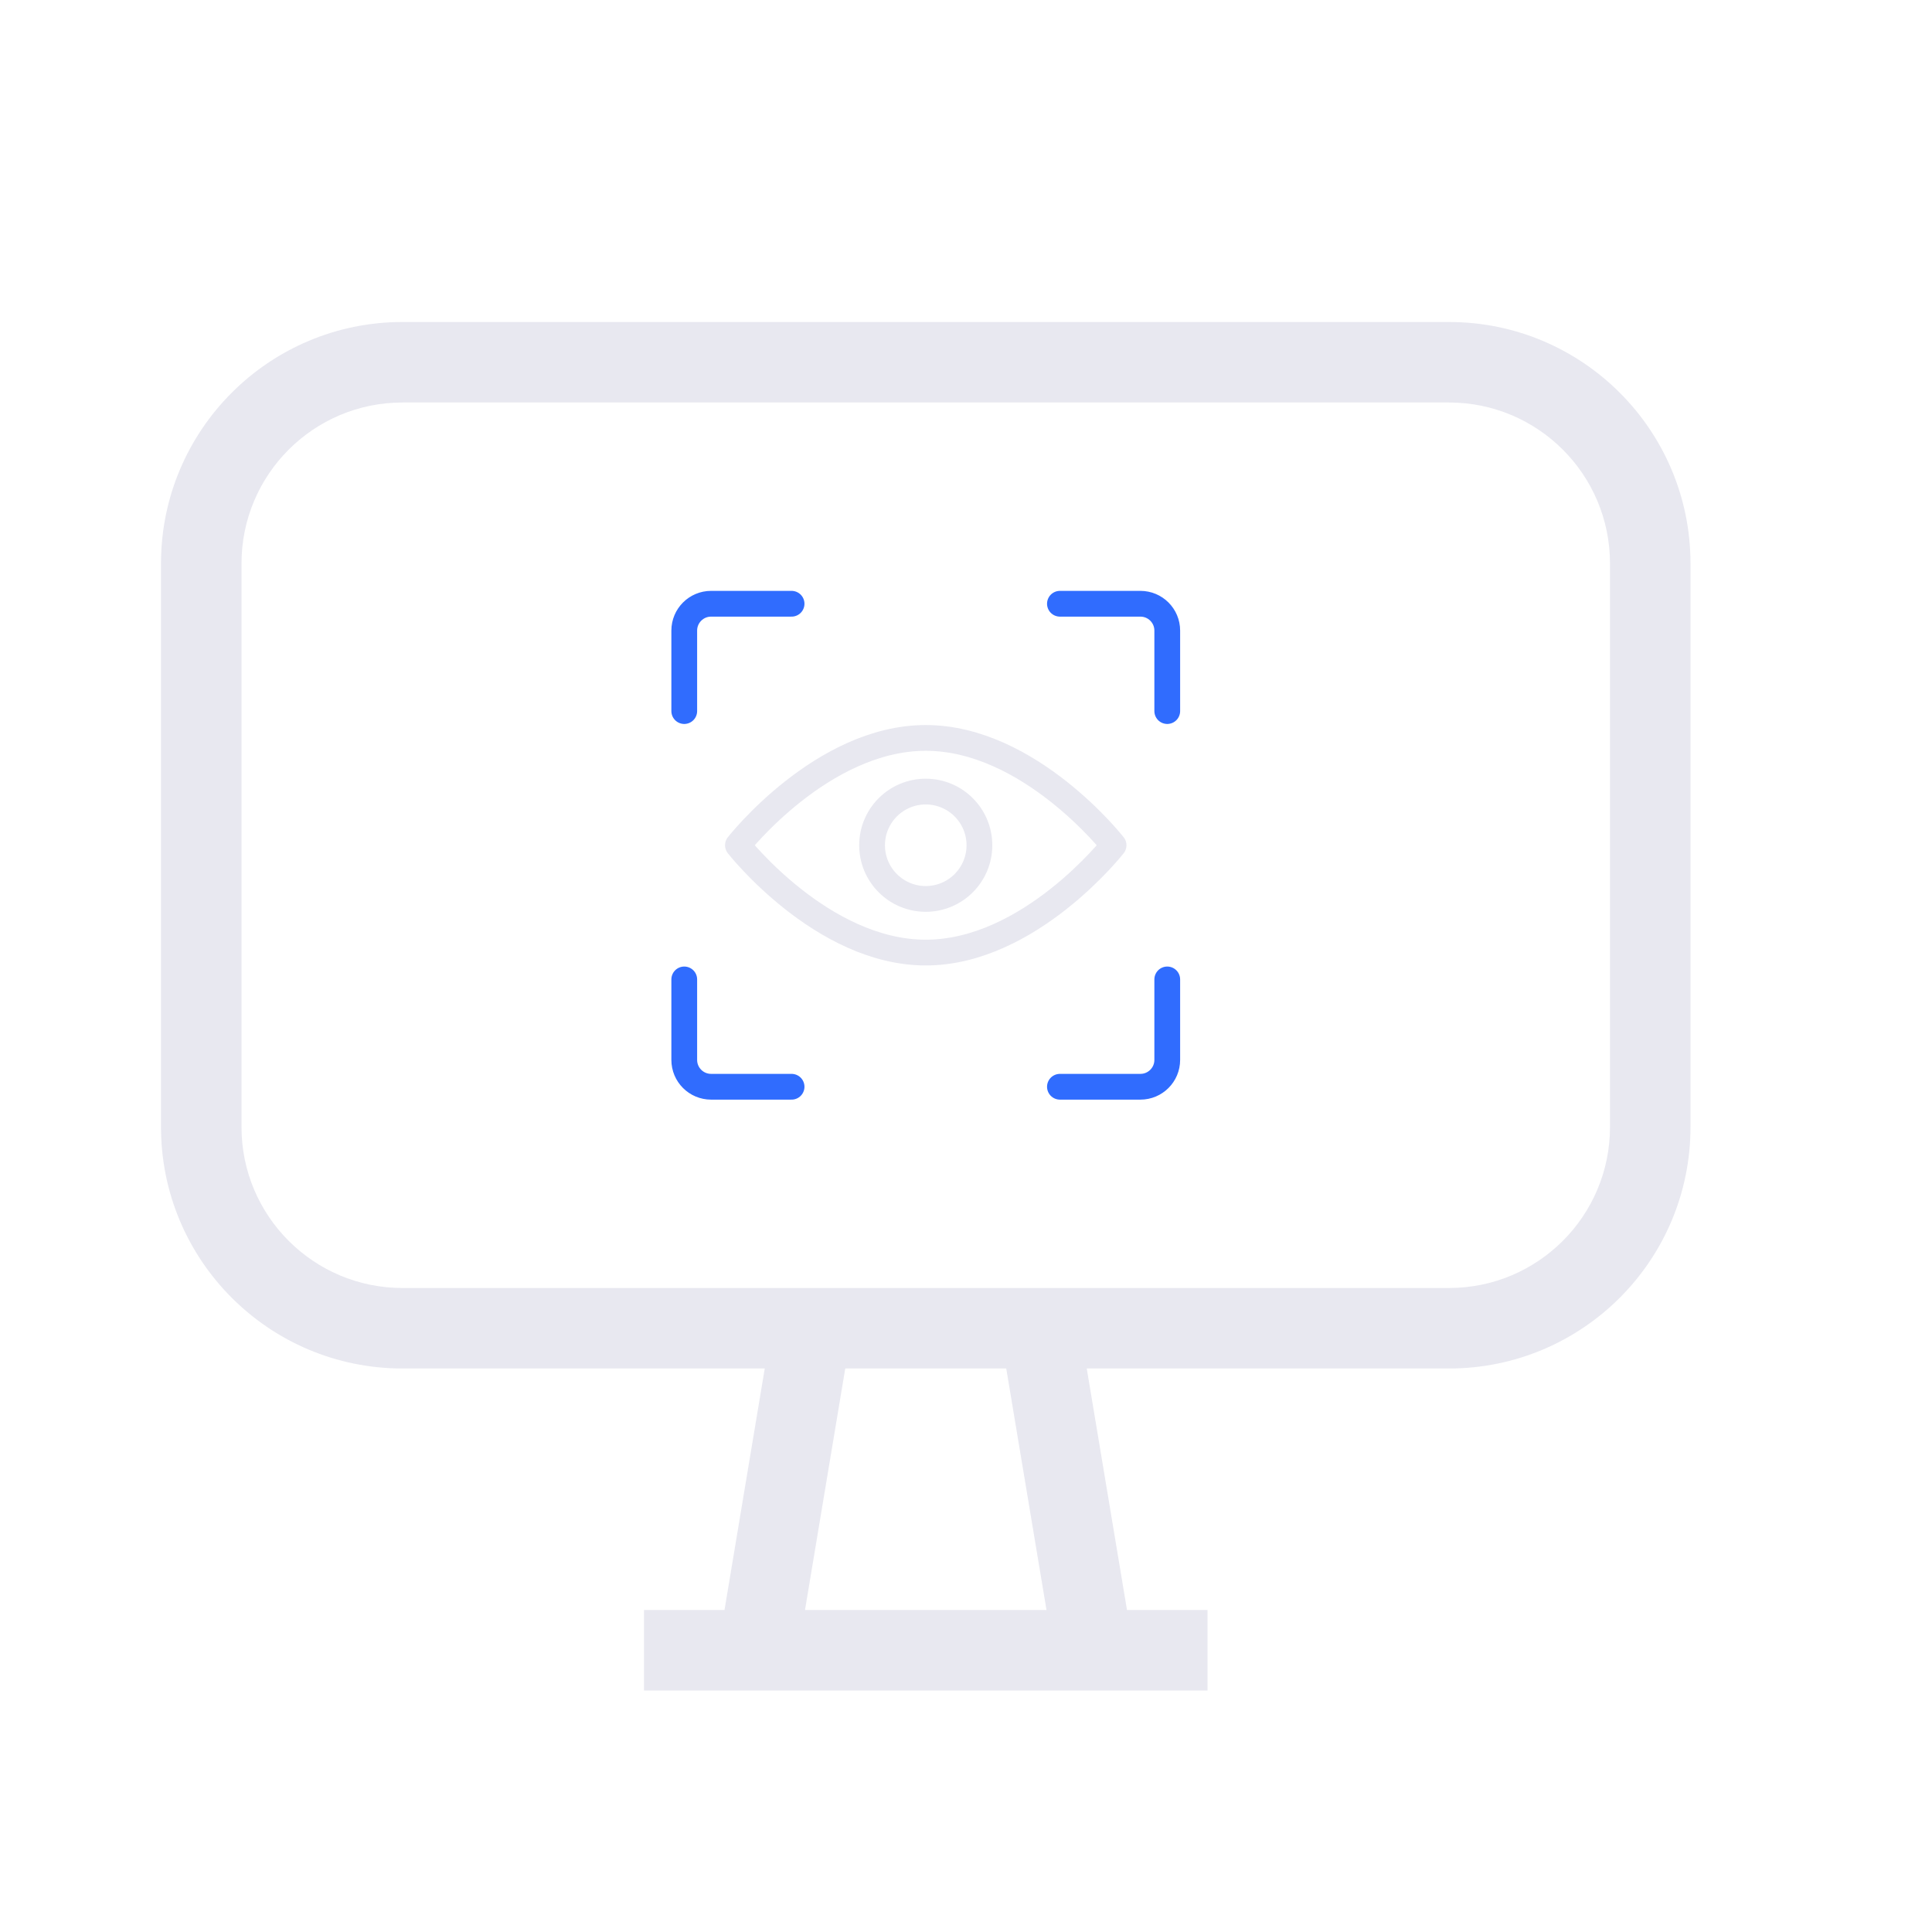
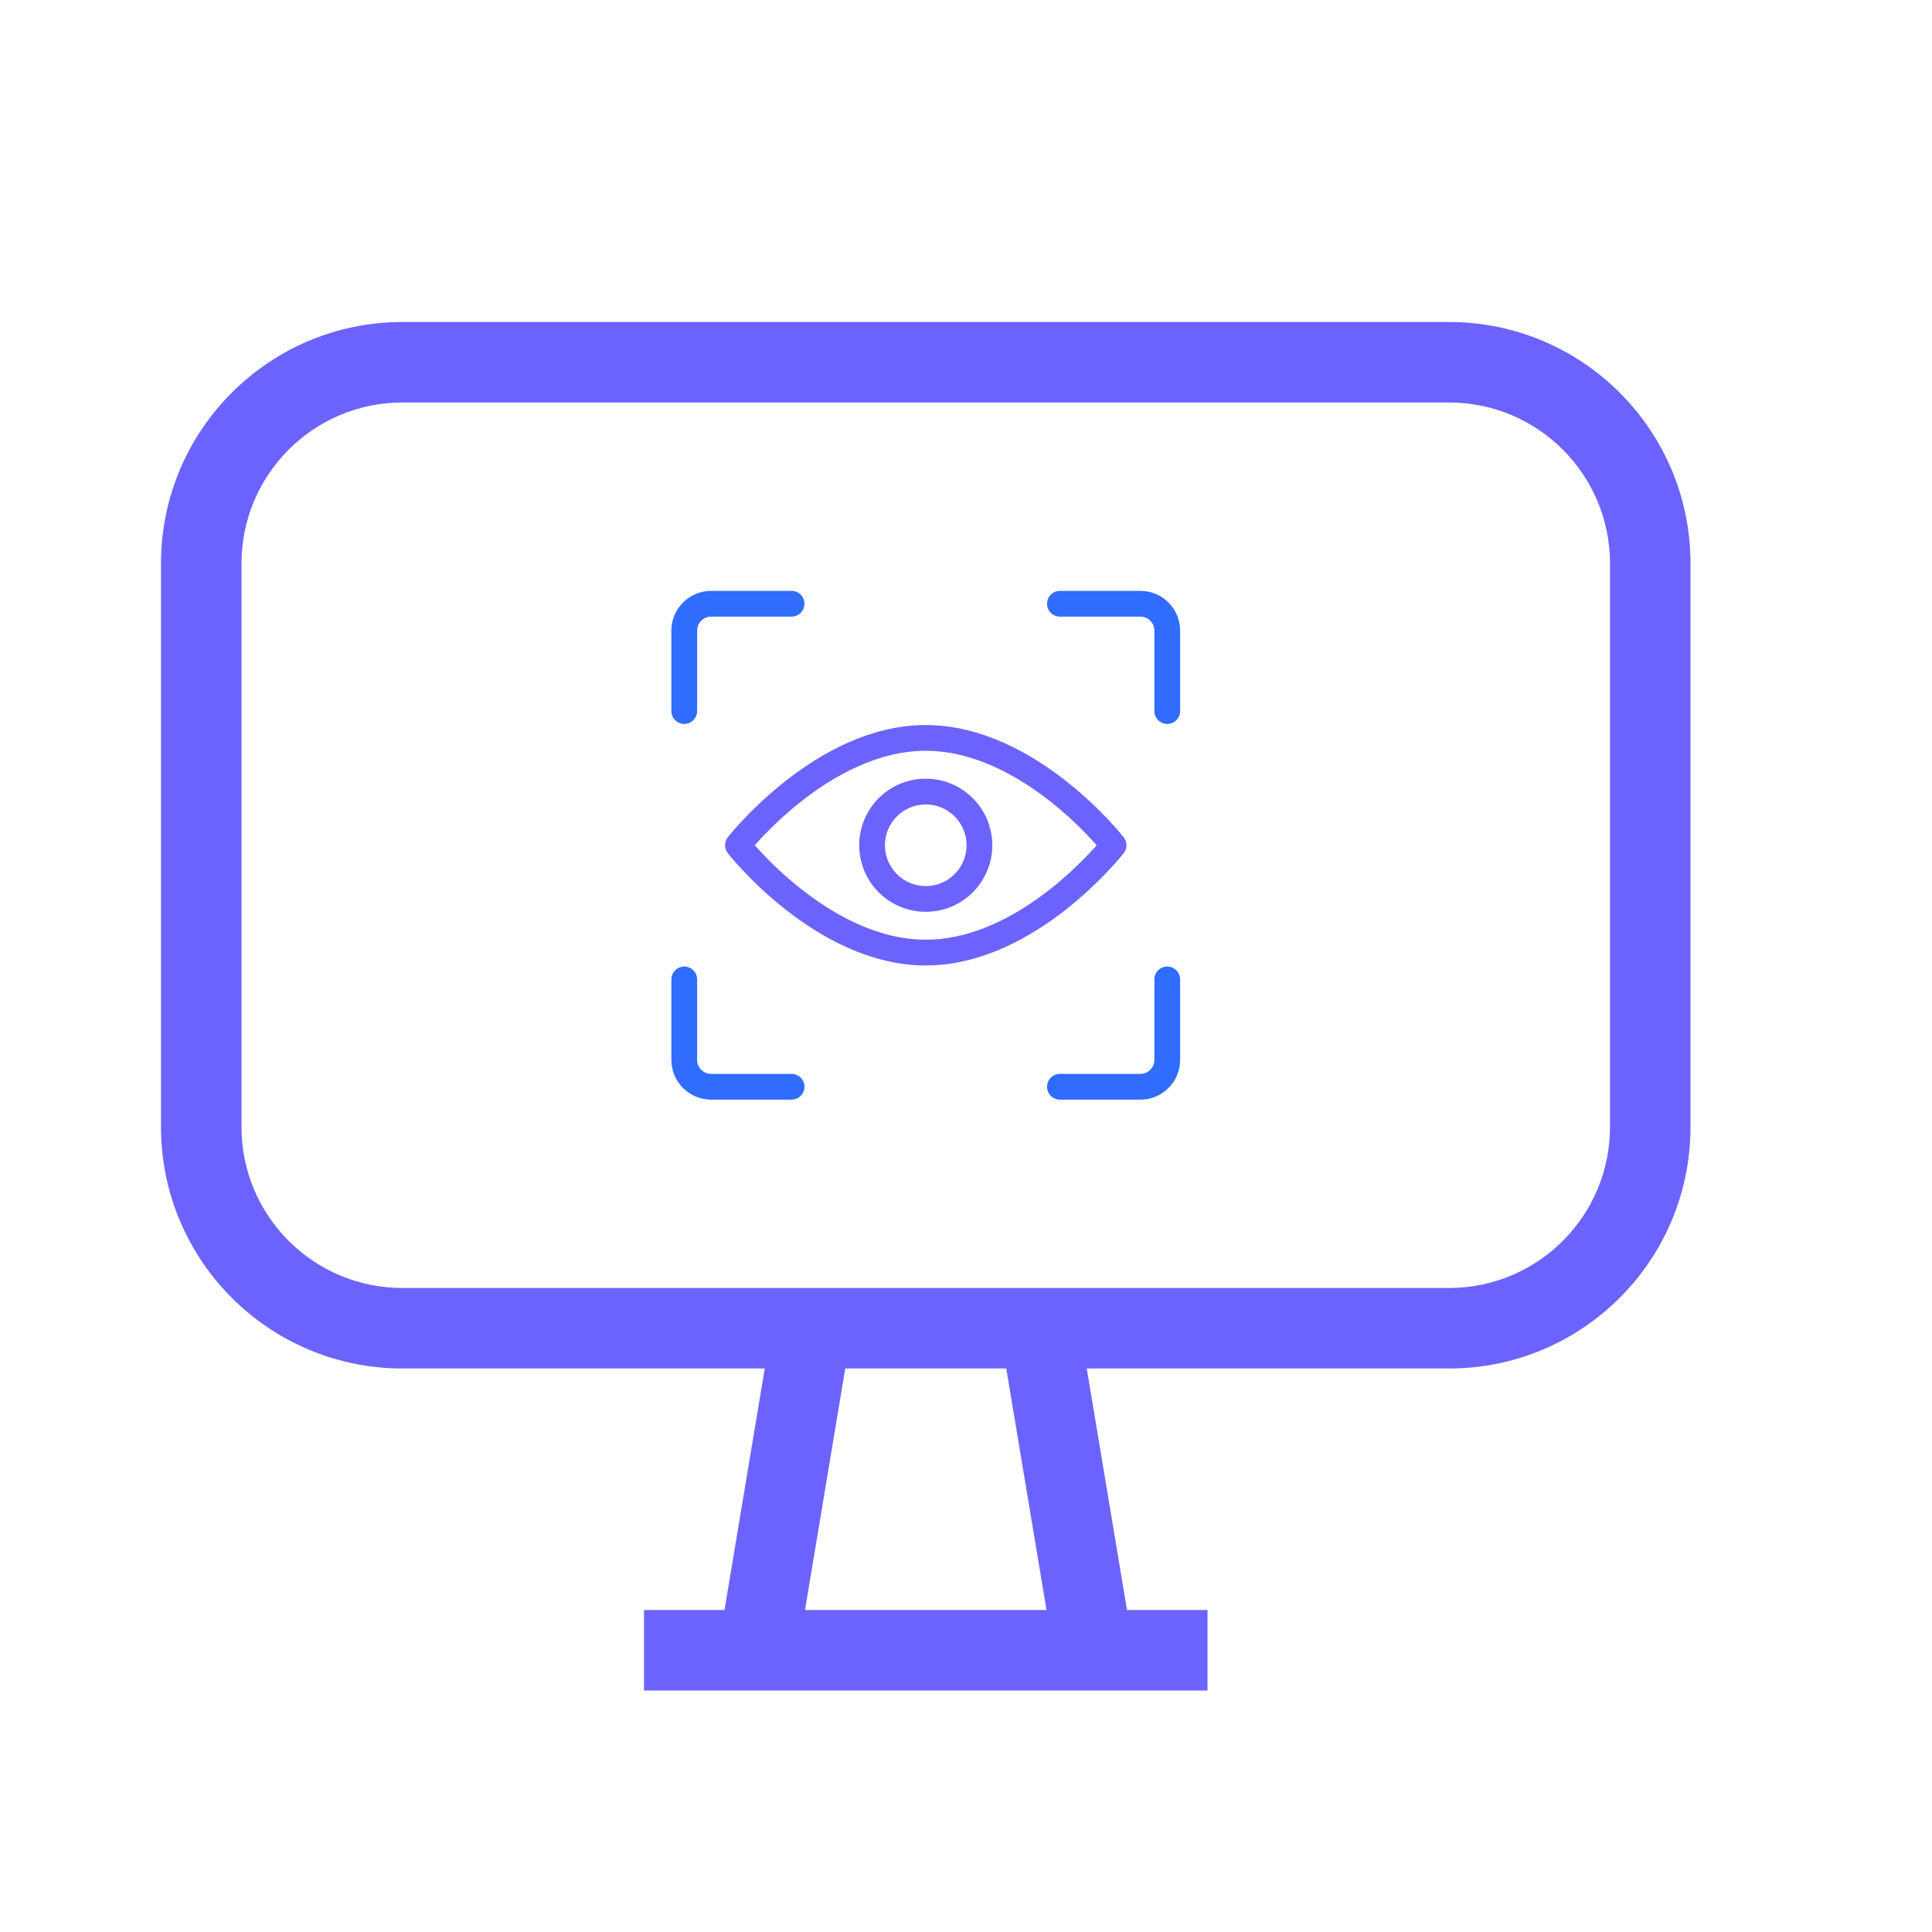
- <svg xmlns="http://www.w3.org/2000/svg" viewBox="0 0 24 24" width="24" height="24" color="#e8e8f0">
+ <svg xmlns="http://www.w3.org/2000/svg" viewBox="0 0 24 24" width="24" height="24" color="#6c63ff">
  <path fill="currentColor" d="M5 4h13a3 3 0 0 1 3 3v7a3 3 0 0 1-3 3h-4.5l.5 3h1v1H8v-1h1l.5-3H5a3 3 0 0 1-3-3V7a3 3 0 0 1 3-3m5.5 13l-.5 3h3l-.5-3zM5 5a2 2 0 0 0-2 2v7a2 2 0 0 0 2 2h13a2 2 0 0 0 2-2V7a2 2 0 0 0-2-2z" />
  <g transform="translate(7.5,6.5) scale(0.16)" fill="none" stroke-linecap="round" stroke-linejoin="round" stroke-width="2">
    <path stroke="currentColor" d="M39.583 25S33.063 33.333 25 33.333C16.938 33.333 10.417 25 10.417 25s6.52-8.333 14.583-8.333S39.583 25 39.583 25M25 20.833a4.167 4.167 0 1 0 0 8.334a4.167 4.167 0 0 0 0-8.334" />
    <path stroke="#306CFE" d="M6.25 14.583v-6.25A2.083 2.083 0 0 1 8.333 6.25h6.25m29.167 8.333v-6.25a2.083 2.083 0 0 0-2.083-2.083h-6.25M6.25 35.417v6.25a2.083 2.083 0 0 0 2.083 2.083h6.25m29.167-8.333v6.25a2.083 2.083 0 0 1-2.083 2.083h-6.25" />
  </g>
</svg>
